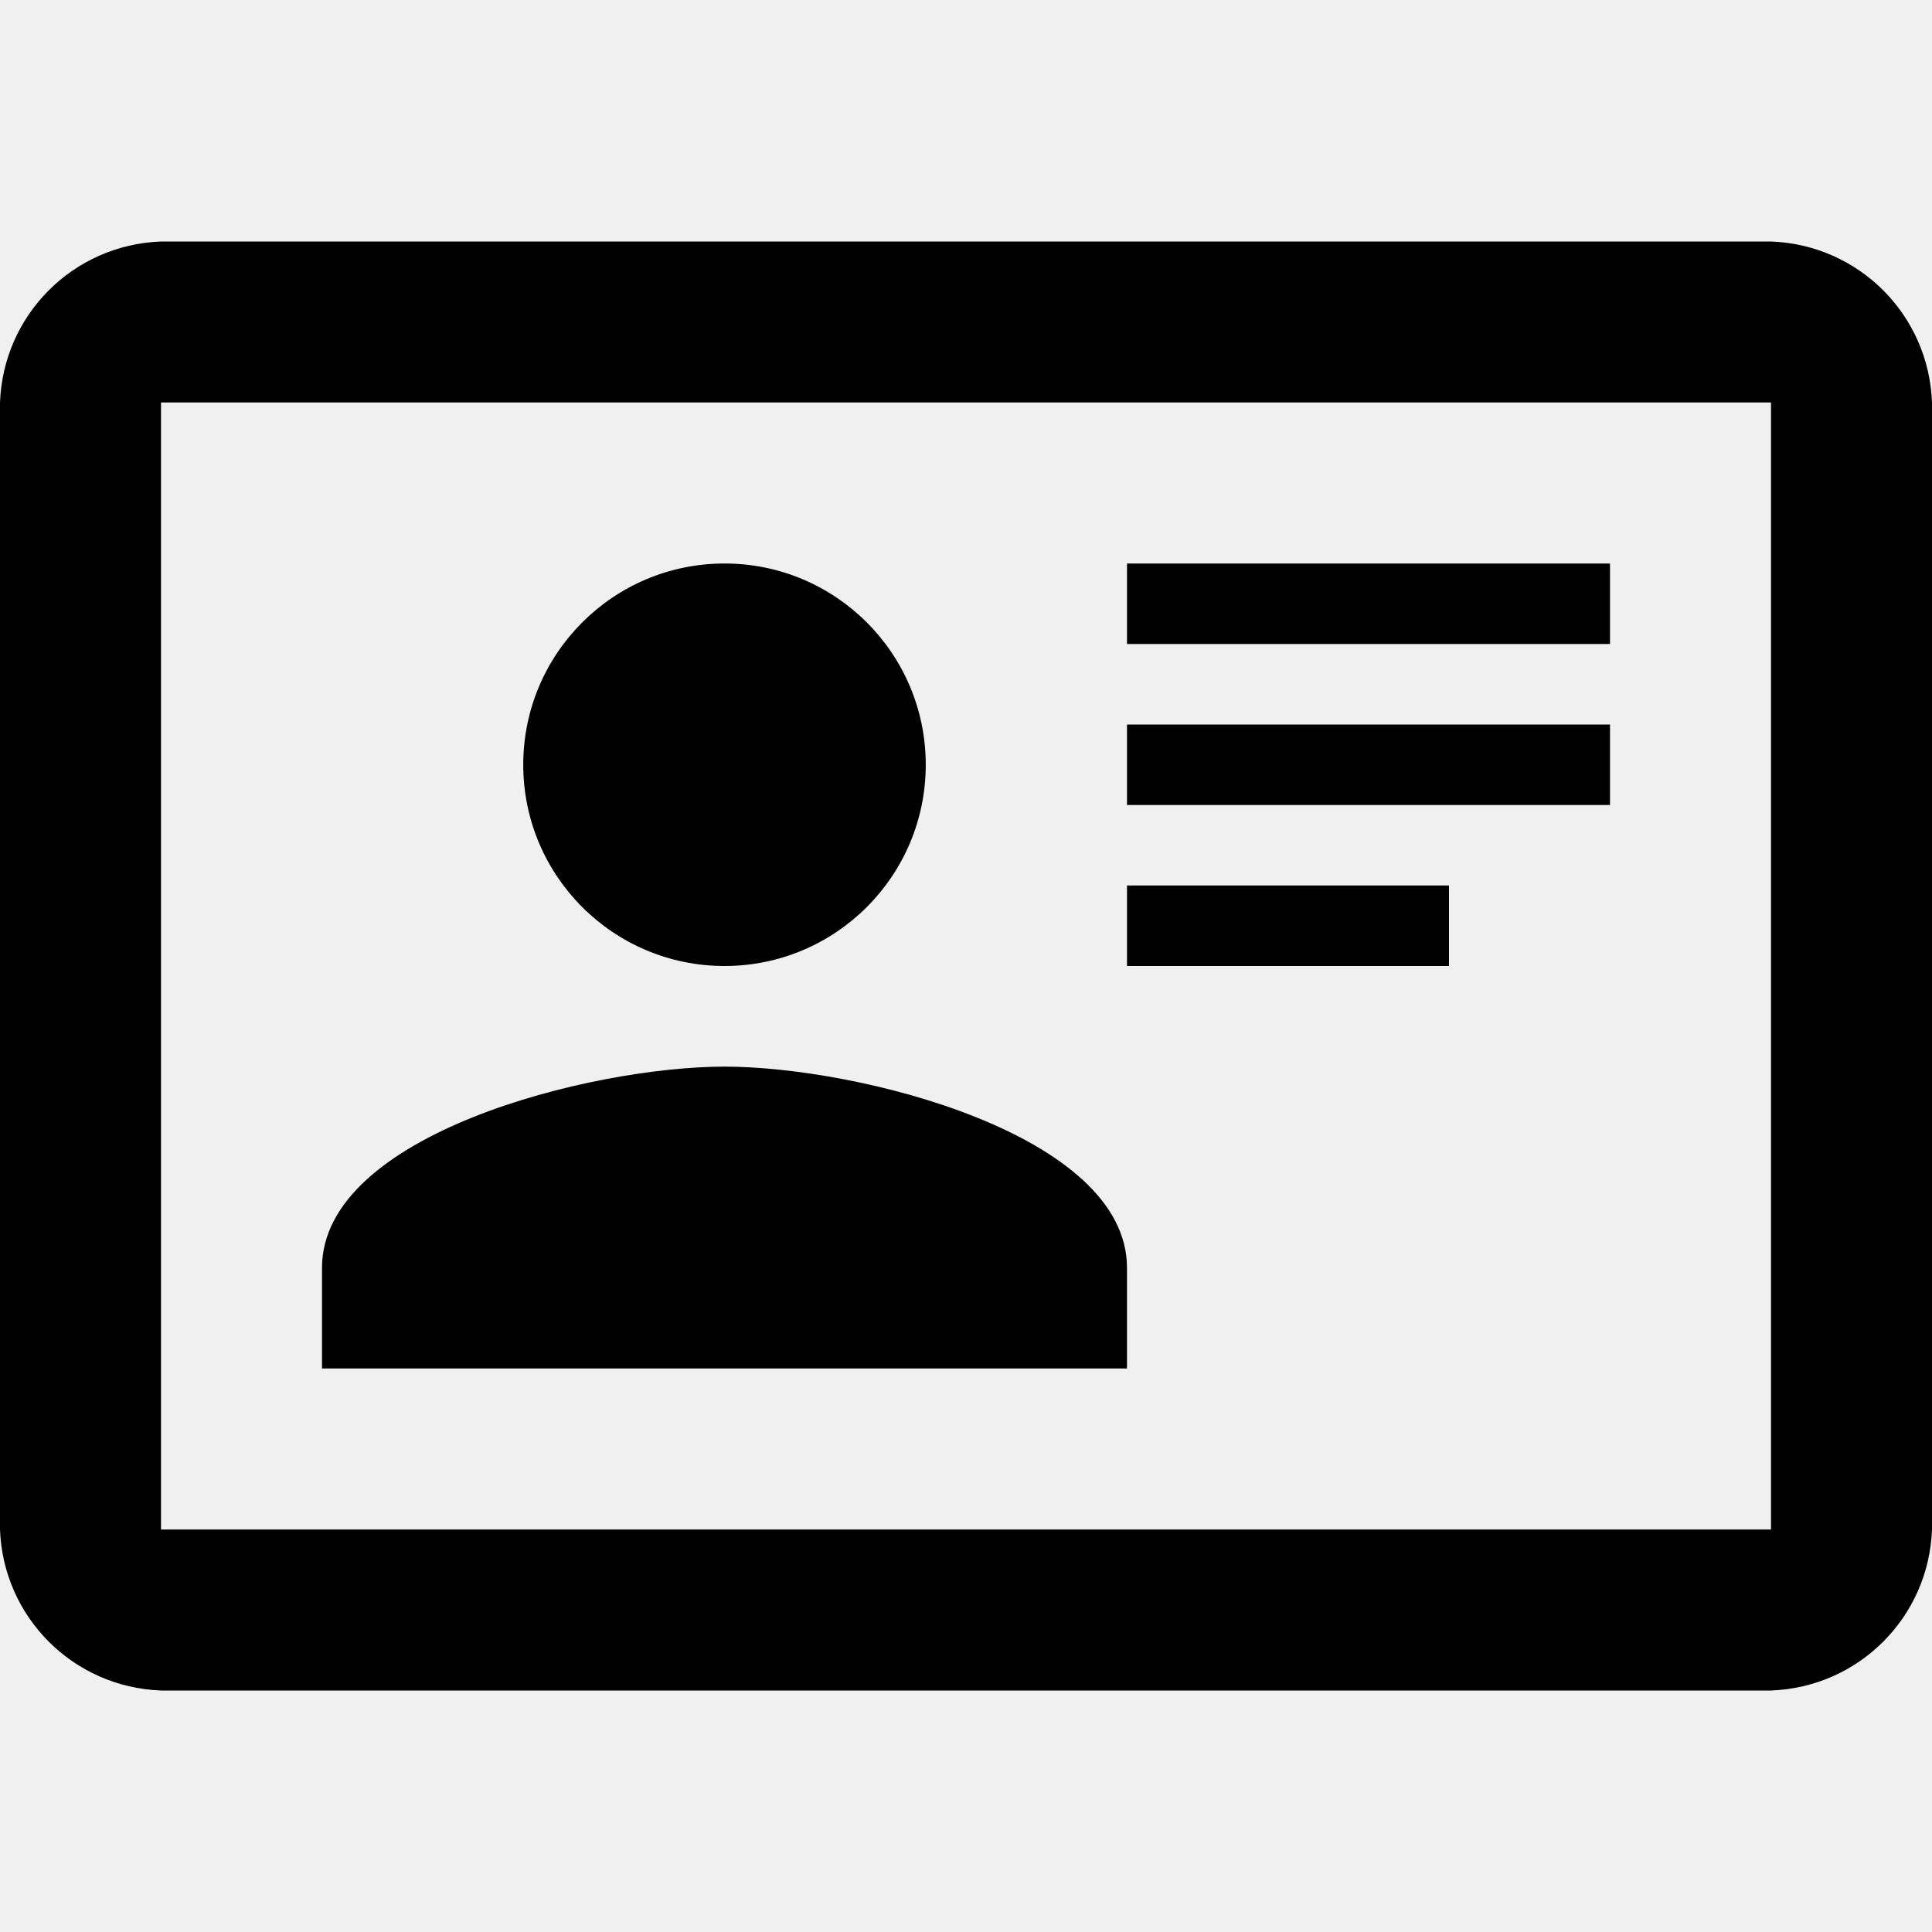
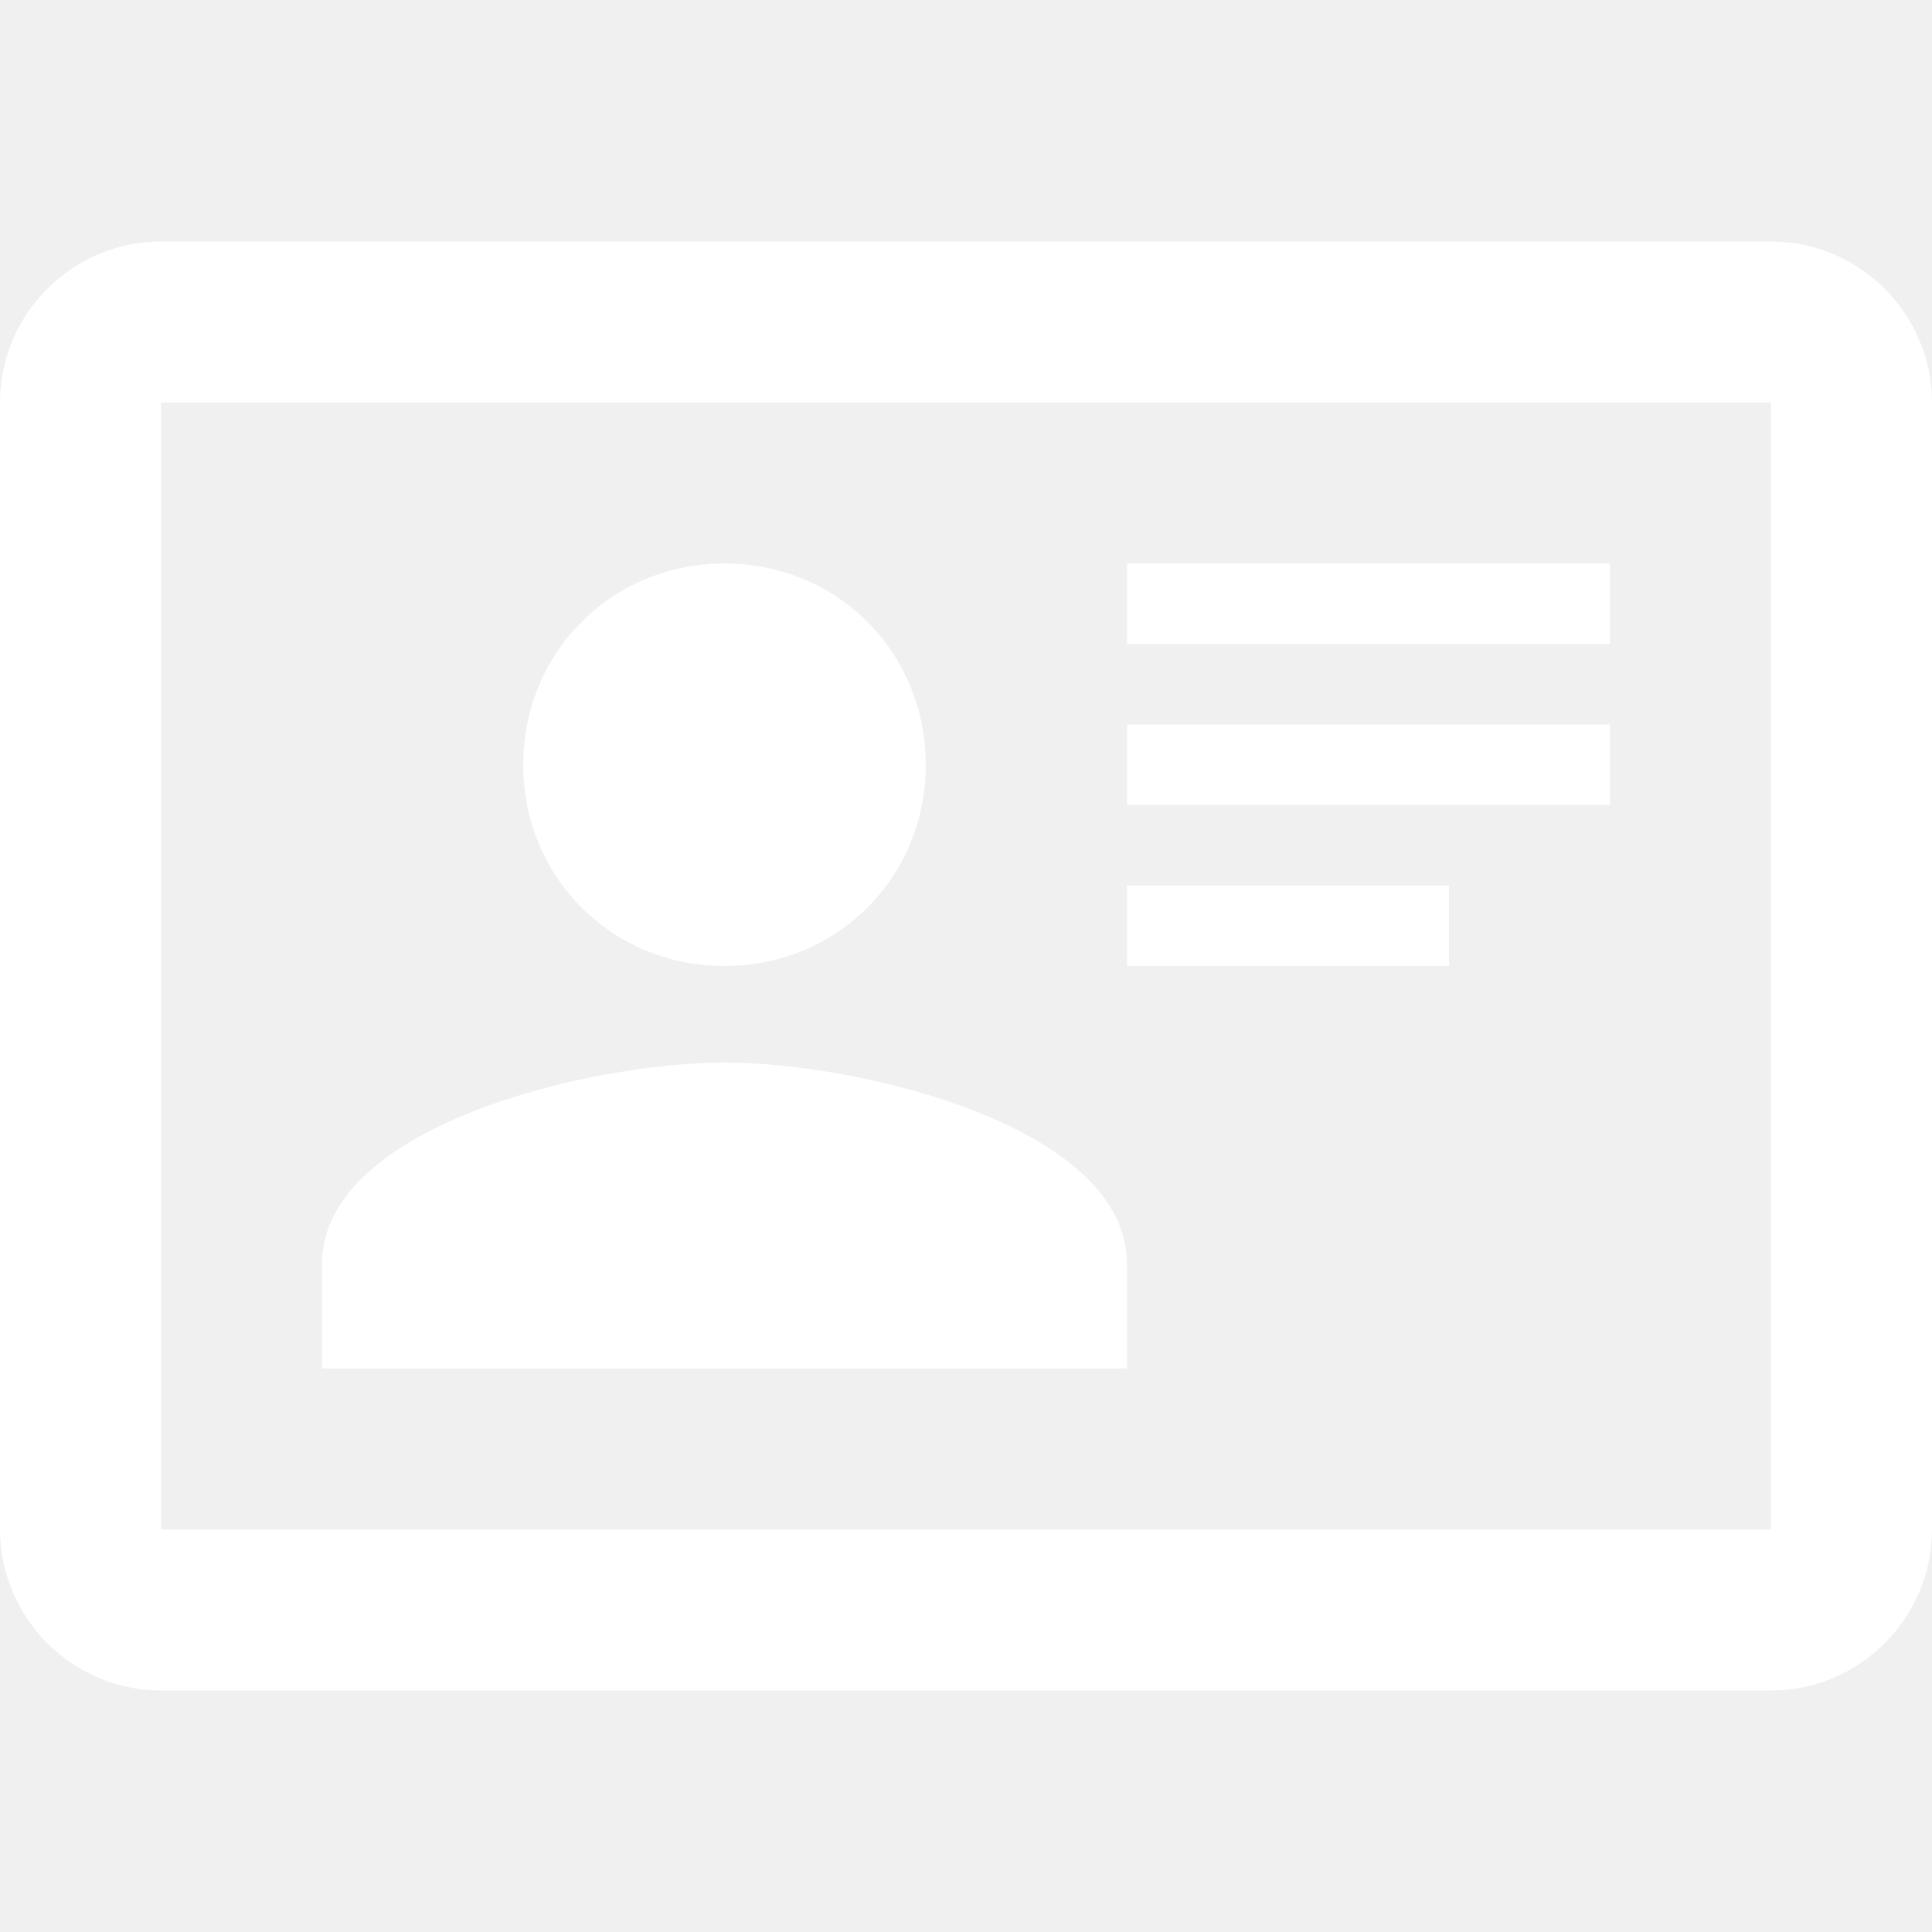
- <svg xmlns="http://www.w3.org/2000/svg" viewBox="0 0 24 24">
-   <path d="M22,3H2C0.91,3.04 0.04,3.91 0,5V19C0.04,20.09 0.91,20.96 2,21H22C23.09,20.96 23.96,20.09 24,19V5C23.96,3.91 23.09,3.04 22,3M22,19H2V5H22V19M14,17V15.75C14,14.09 10.66,13.25 9,13.25C7.34,13.25 4,14.09 4,15.75V17H14M9,7A2.5,2.5 0 0,0 6.5,9.5A2.5,2.5 0 0,0 9,12A2.5,2.5 0 0,0 11.5,9.5A2.5,2.5 0 0,0 9,7M14,7V8H20V7H14M14,9V10H20V9H14M14,11V12H18V11H14" />
+ <svg xmlns="http://www.w3.org/2000/svg" version="1.1" id="Layer_1" x="0px" y="0px" viewBox="0 0 24 24" style="enable-background:new 0 0 24 24;" xml:space="preserve">
+   <style type="text/css">
+ 	.st0{fill:#FFFFFF;}
+ </style>
+   <path class="st0" d="M22,3H2C0.9,3,0,3.9,0,5v14c0,1.1,0.9,2,2,2h20c1.1,0,2-0.9,2-2V5C24,3.9,23.1,3,22,3 M22,19H2V5h20V19 M14,17  v-1.3c0-1.7-3.3-2.5-5-2.5s-5,0.8-5,2.5V17H14 M9,7C7.6,7,6.5,8.1,6.5,9.5S7.6,12,9,12s2.5-1.1,2.5-2.5S10.4,7,9,7 M14,7v1h6V7H14   M14,9v1h6V9H14 M14,11v1h4v-1H14" />
</svg>
